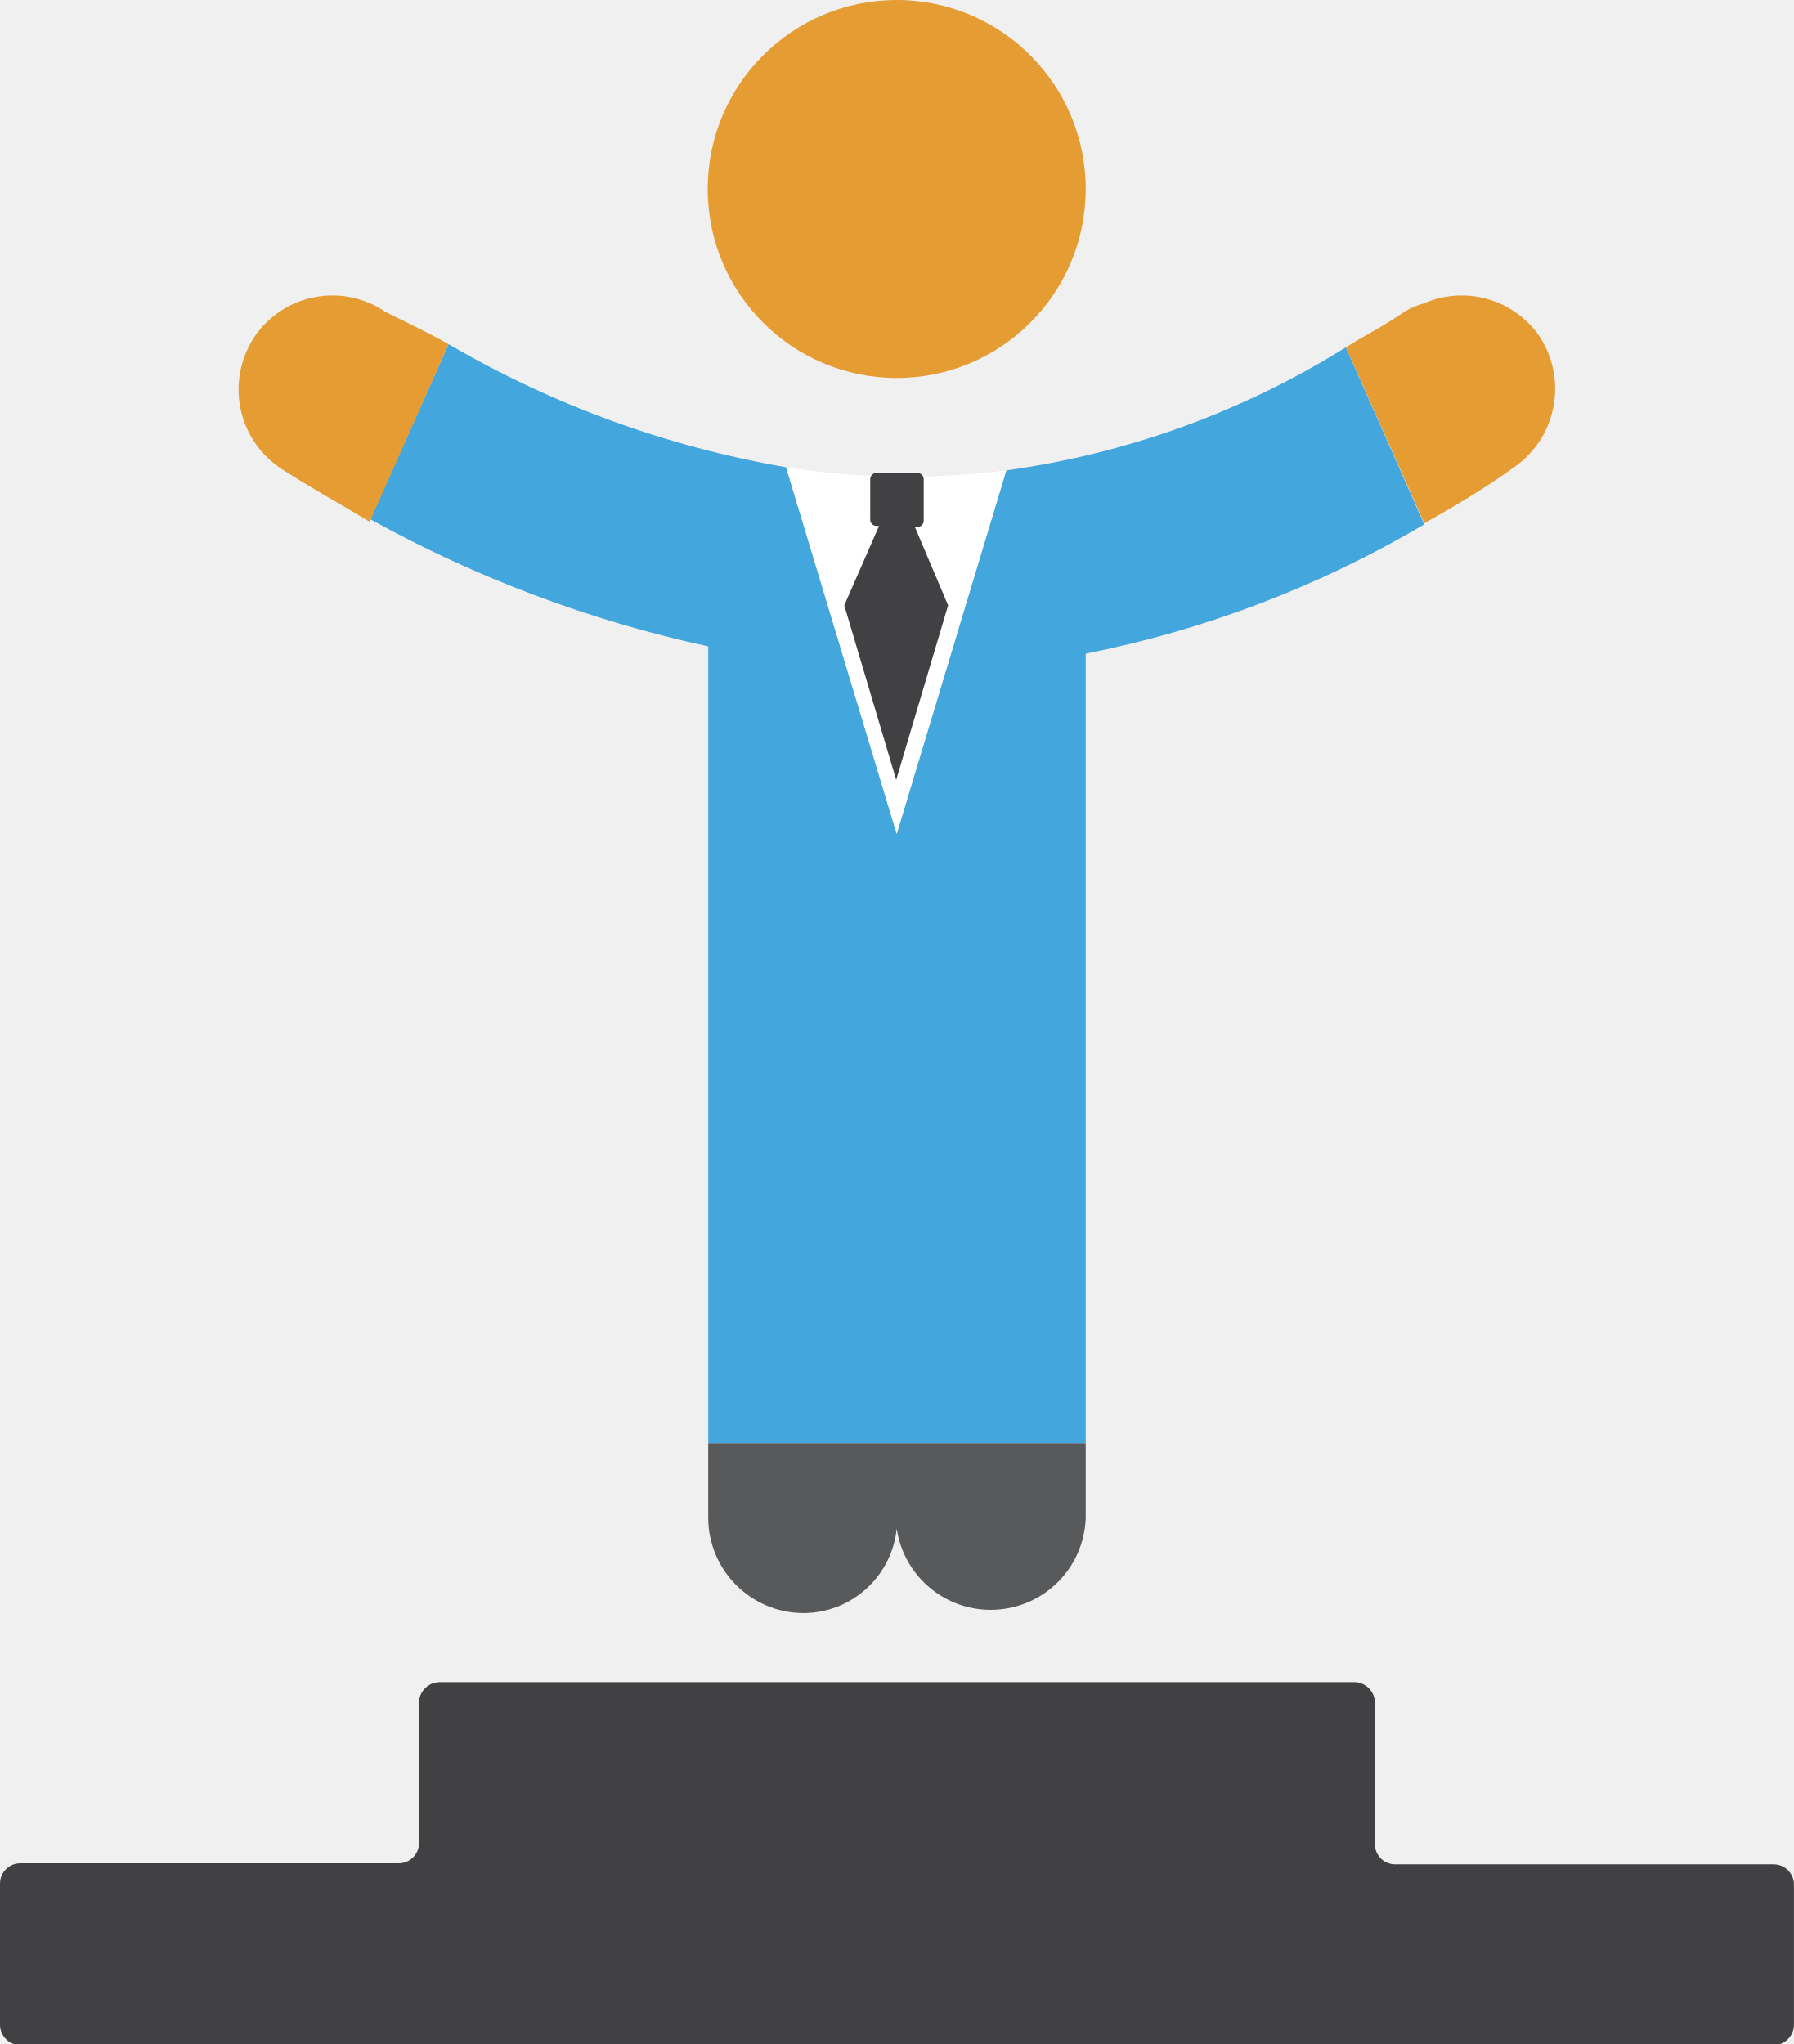
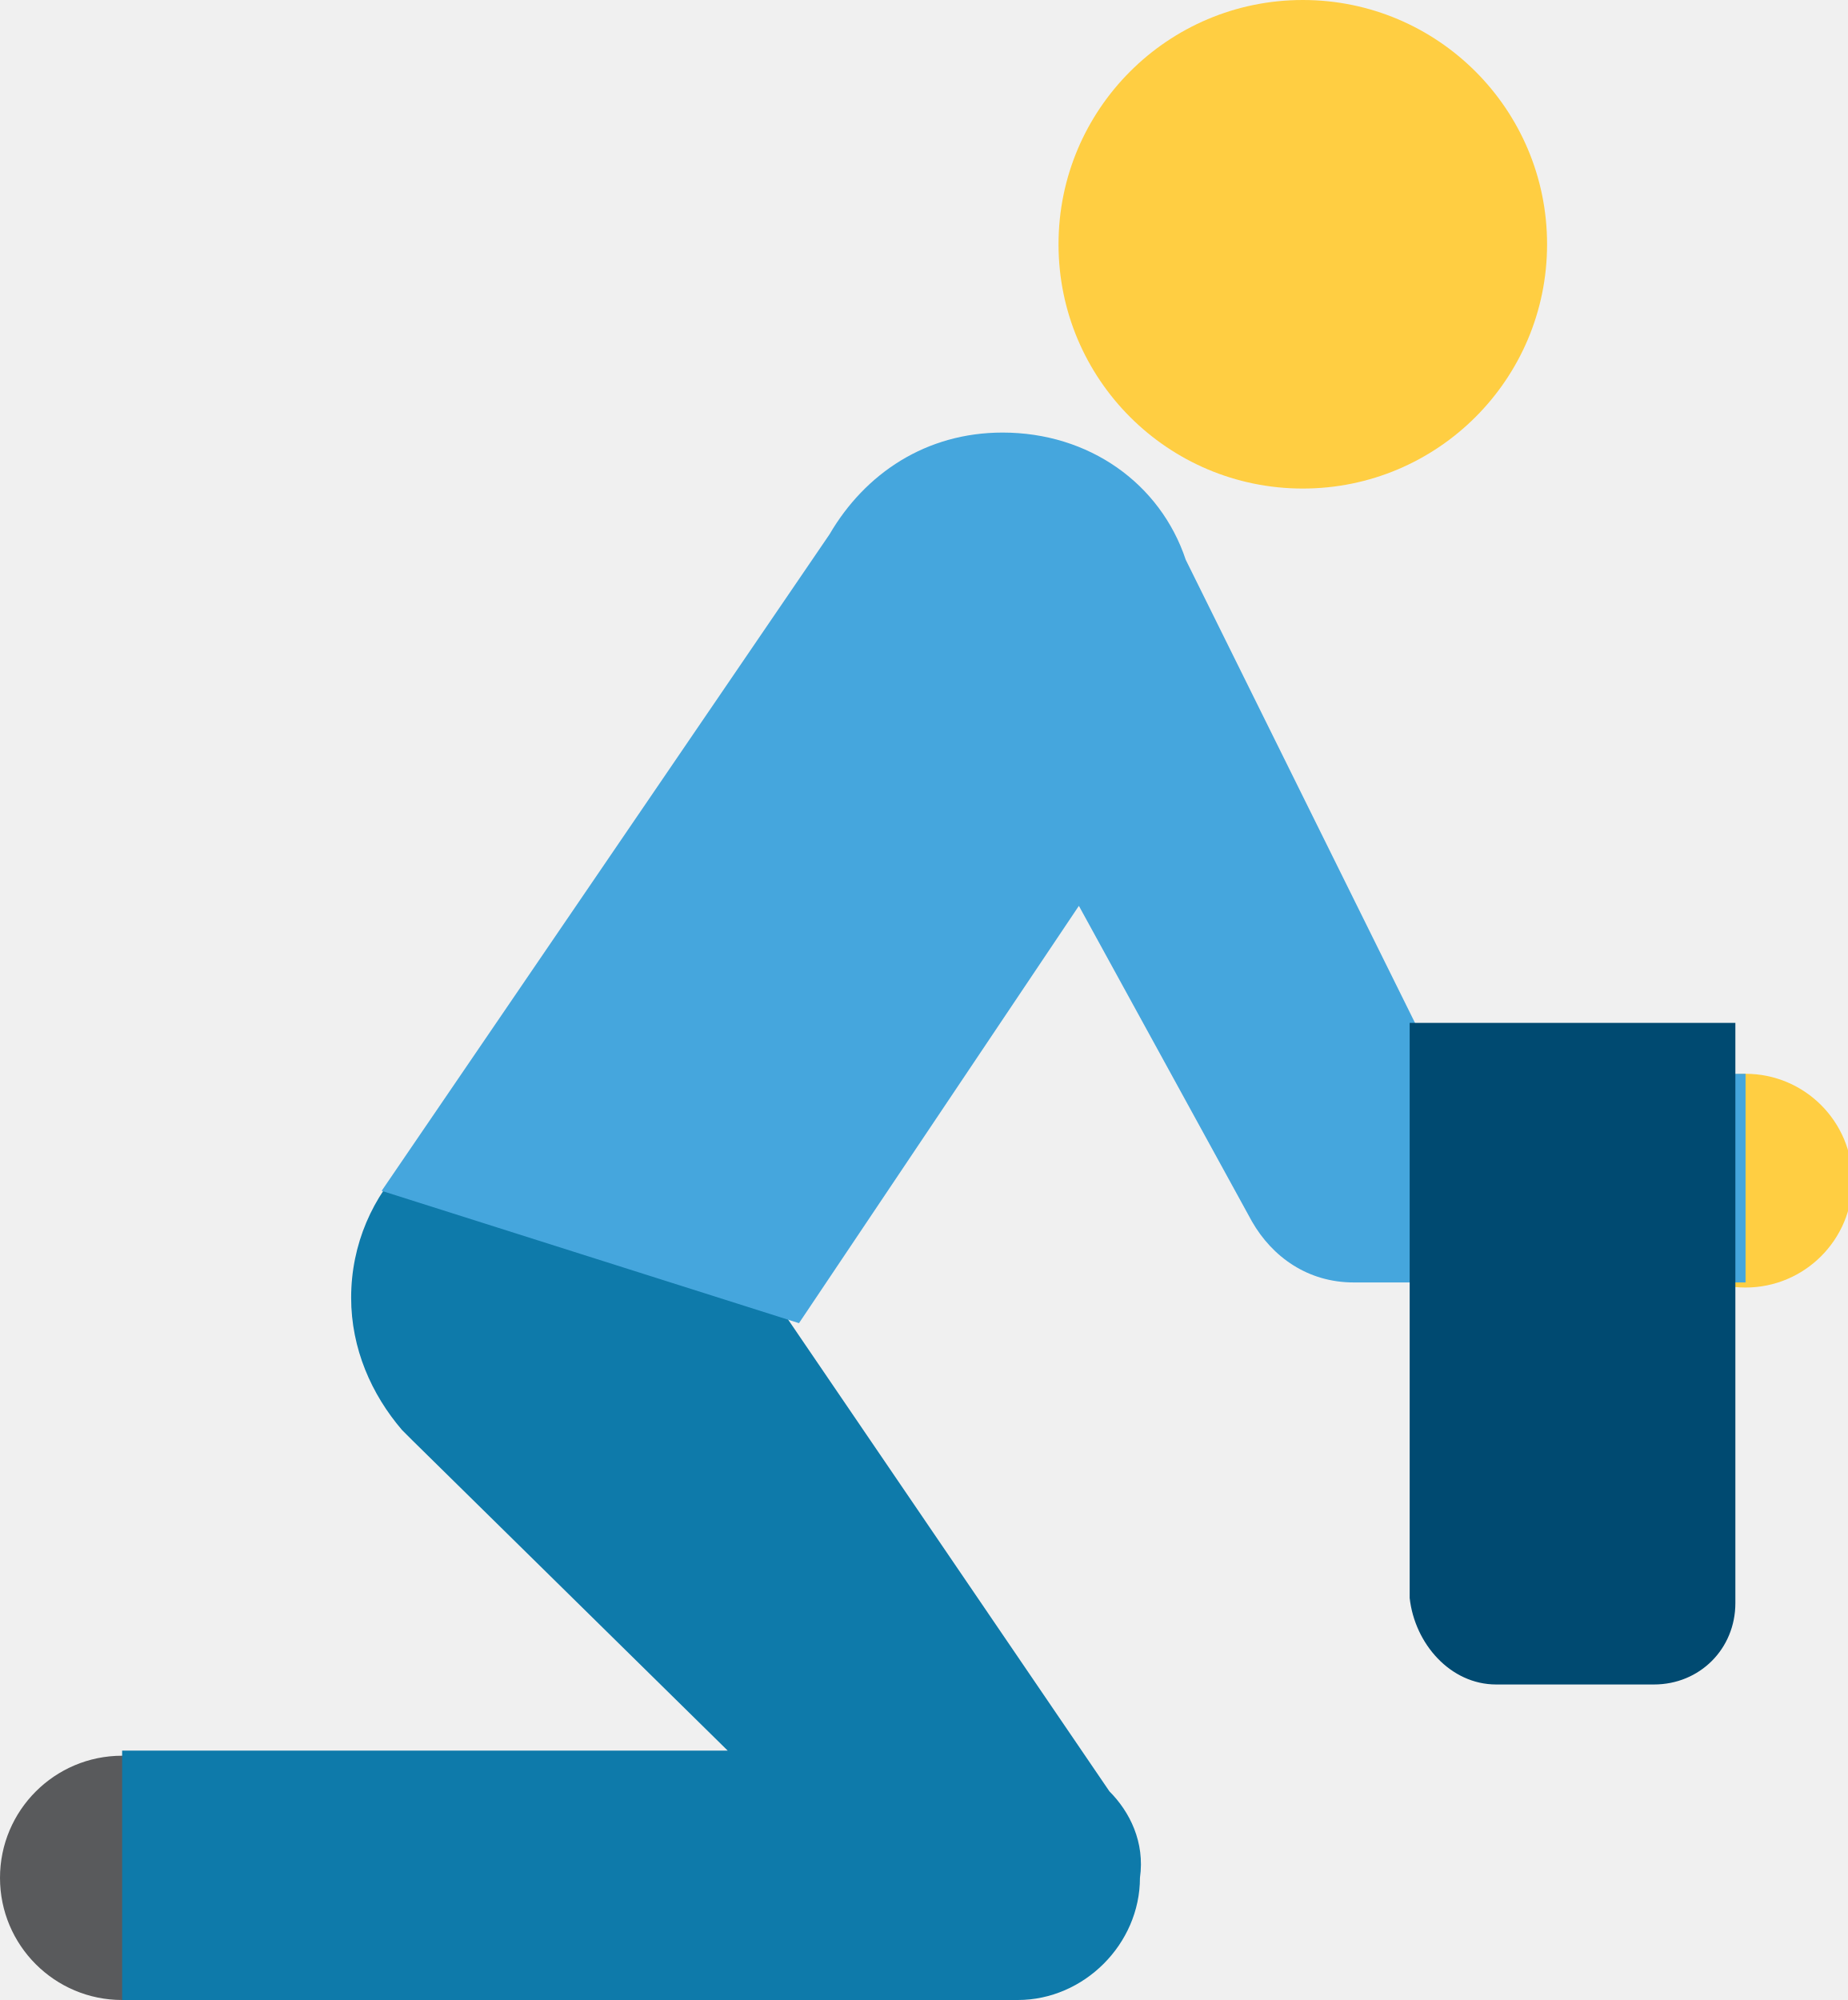
- <svg xmlns="http://www.w3.org/2000/svg" viewBox="0 0 34.55 39.37">
-   <defs>
-     <style>.cls-1{fill:#414042;}.cls-2{fill:#43a6dd;}.cls-3{fill:#fff;}.cls-4{fill:#e59c33;}.cls-5{fill:#58595b;}</style>
-   </defs>
-   <g id="Layer_2" data-name="Layer 2">
-     <g id="Layer_1-2" data-name="Layer 1">
-       <path class="cls-1" d="M26.48,35.49v-2.7a.4.4,0,0,0-.39-.39H8.46a.4.4,0,0,0-.39.39v2.7a.39.39,0,0,1-.39.4H.39a.39.39,0,0,0-.39.39V39a.39.39,0,0,0,.39.39H34.16a.39.39,0,0,0,.39-.39v-2.7a.39.39,0,0,0-.39-.39H26.87A.39.39,0,0,1,26.48,35.49Z" />
-       <path class="cls-2" d="M25.92,6.69a16.64,16.64,0,0,1-6.54,2.37l-2.11,7L15.14,9a19.48,19.48,0,0,1-6.5-2.37L7.13,10a23.87,23.87,0,0,0,6.51,2.45V27.8h7.27V12.59a20.75,20.75,0,0,0,6.52-2.49v0Z" />
-       <path class="cls-3" d="M19.38,9.06A15.08,15.08,0,0,1,15.14,9l2.13,7.06Z" />
-       <circle class="cls-4" cx="17.27" cy="3.64" r="3.64" />
-       <path class="cls-5" d="M13.64,29.24a1.84,1.84,0,0,0,1.84,1.83,1.81,1.81,0,0,0,1.79-1.63,1.83,1.83,0,0,0,3.64-.2V27.8H13.64Z" />
-       <path class="cls-4" d="M29.63,6.45a1.82,1.82,0,0,0-2.2-.61,1.61,1.61,0,0,0-.36.15c-.38.27-.77.46-1.15.7l1.51,3.39v0C28,9.76,28.59,9.41,29.16,9A1.84,1.84,0,0,0,29.63,6.45Z" />
-       <path class="cls-4" d="M7.12,5.84a1.81,1.81,0,0,0-2.24.68,1.83,1.83,0,0,0,.57,2.53c.56.36,1.11.66,1.67,1h0L8.64,6.63C8.23,6.4,7.83,6.21,7.41,6A1.45,1.45,0,0,0,7.12,5.84Z" />
-       <path class="cls-1" d="M17.62,10.15h.05a.12.12,0,0,0,.12-.13V9.23a.12.12,0,0,0-.12-.12h-.79a.12.12,0,0,0-.12.12V10a.12.12,0,0,0,.12.13h.05l-.67,1.53,1,3.36,1-3.36Z" />
+ <svg xmlns="http://www.w3.org/2000/svg" version="1.1" id="Layer_1" x="0px" y="0px" viewBox="0 0 36.3 39.3" style="enable-background:new 0 0 36.3 39.3;" xml:space="preserve">
+   <style type="text/css">
+ 	.st0{fill:#FFCE42;}
+ 	.st1{fill:#595A5C;}
+ 	.st2{fill:#0E7AAA;}
+ 	.st3{fill:#45A6DD;}
+ 	.st4{fill:#004A71;}
+ </style>
+   <g>
+     <circle class="st0" cx="25.6" cy="4.8" r="4.8" />
+     <circle class="st1" cx="2.4" cy="36.9" r="2.4" />
+     <path class="st2" d="M21.8,35.2L21.8,35.2l-7.9-11.6c-0.1-0.1-0.1-0.2-0.2-0.3l0-0.1l0,0c-0.7-0.9-1.8-1.5-3-1.5   c-2.1,0-3.8,1.7-3.8,3.8c0,1,0.4,1.9,1,2.6l0,0l0.1,0.1c0,0,0,0,0.1,0.1l6.2,6.1H2.4v4.9H20c1.3,0,2.4-1.1,2.4-2.4   C22.5,36.2,22.2,35.6,21.8,35.2z" />
+     <circle class="st0" cx="34.3" cy="23.2" r="2.1" />
+     <path class="st3" d="M28.3,21.1l-5-10.1l0,0c-0.5-1.5-1.9-2.5-3.6-2.5c-1.5,0-2.7,0.8-3.4,2l0,0L7.5,23.4l8.2,2.6l5.5-8.2l3.4,6.2   c0.4,0.7,1.1,1.2,2,1.2h7.7v-4.1H28.3z M20.2,16.2L20.2,16.2L20.2,16.2C20.2,16.2,20.2,16.2,20.2,16.2z" />
+     <g>
+       <path class="st4" d="M29.4,33.1h3.1c0.9,0,1.6-0.7,1.6-1.6V20.1h-6.4v11.3C27.8,32.3,28.5,33.1,29.4,33.1z" />
    </g>
  </g>
</svg>
